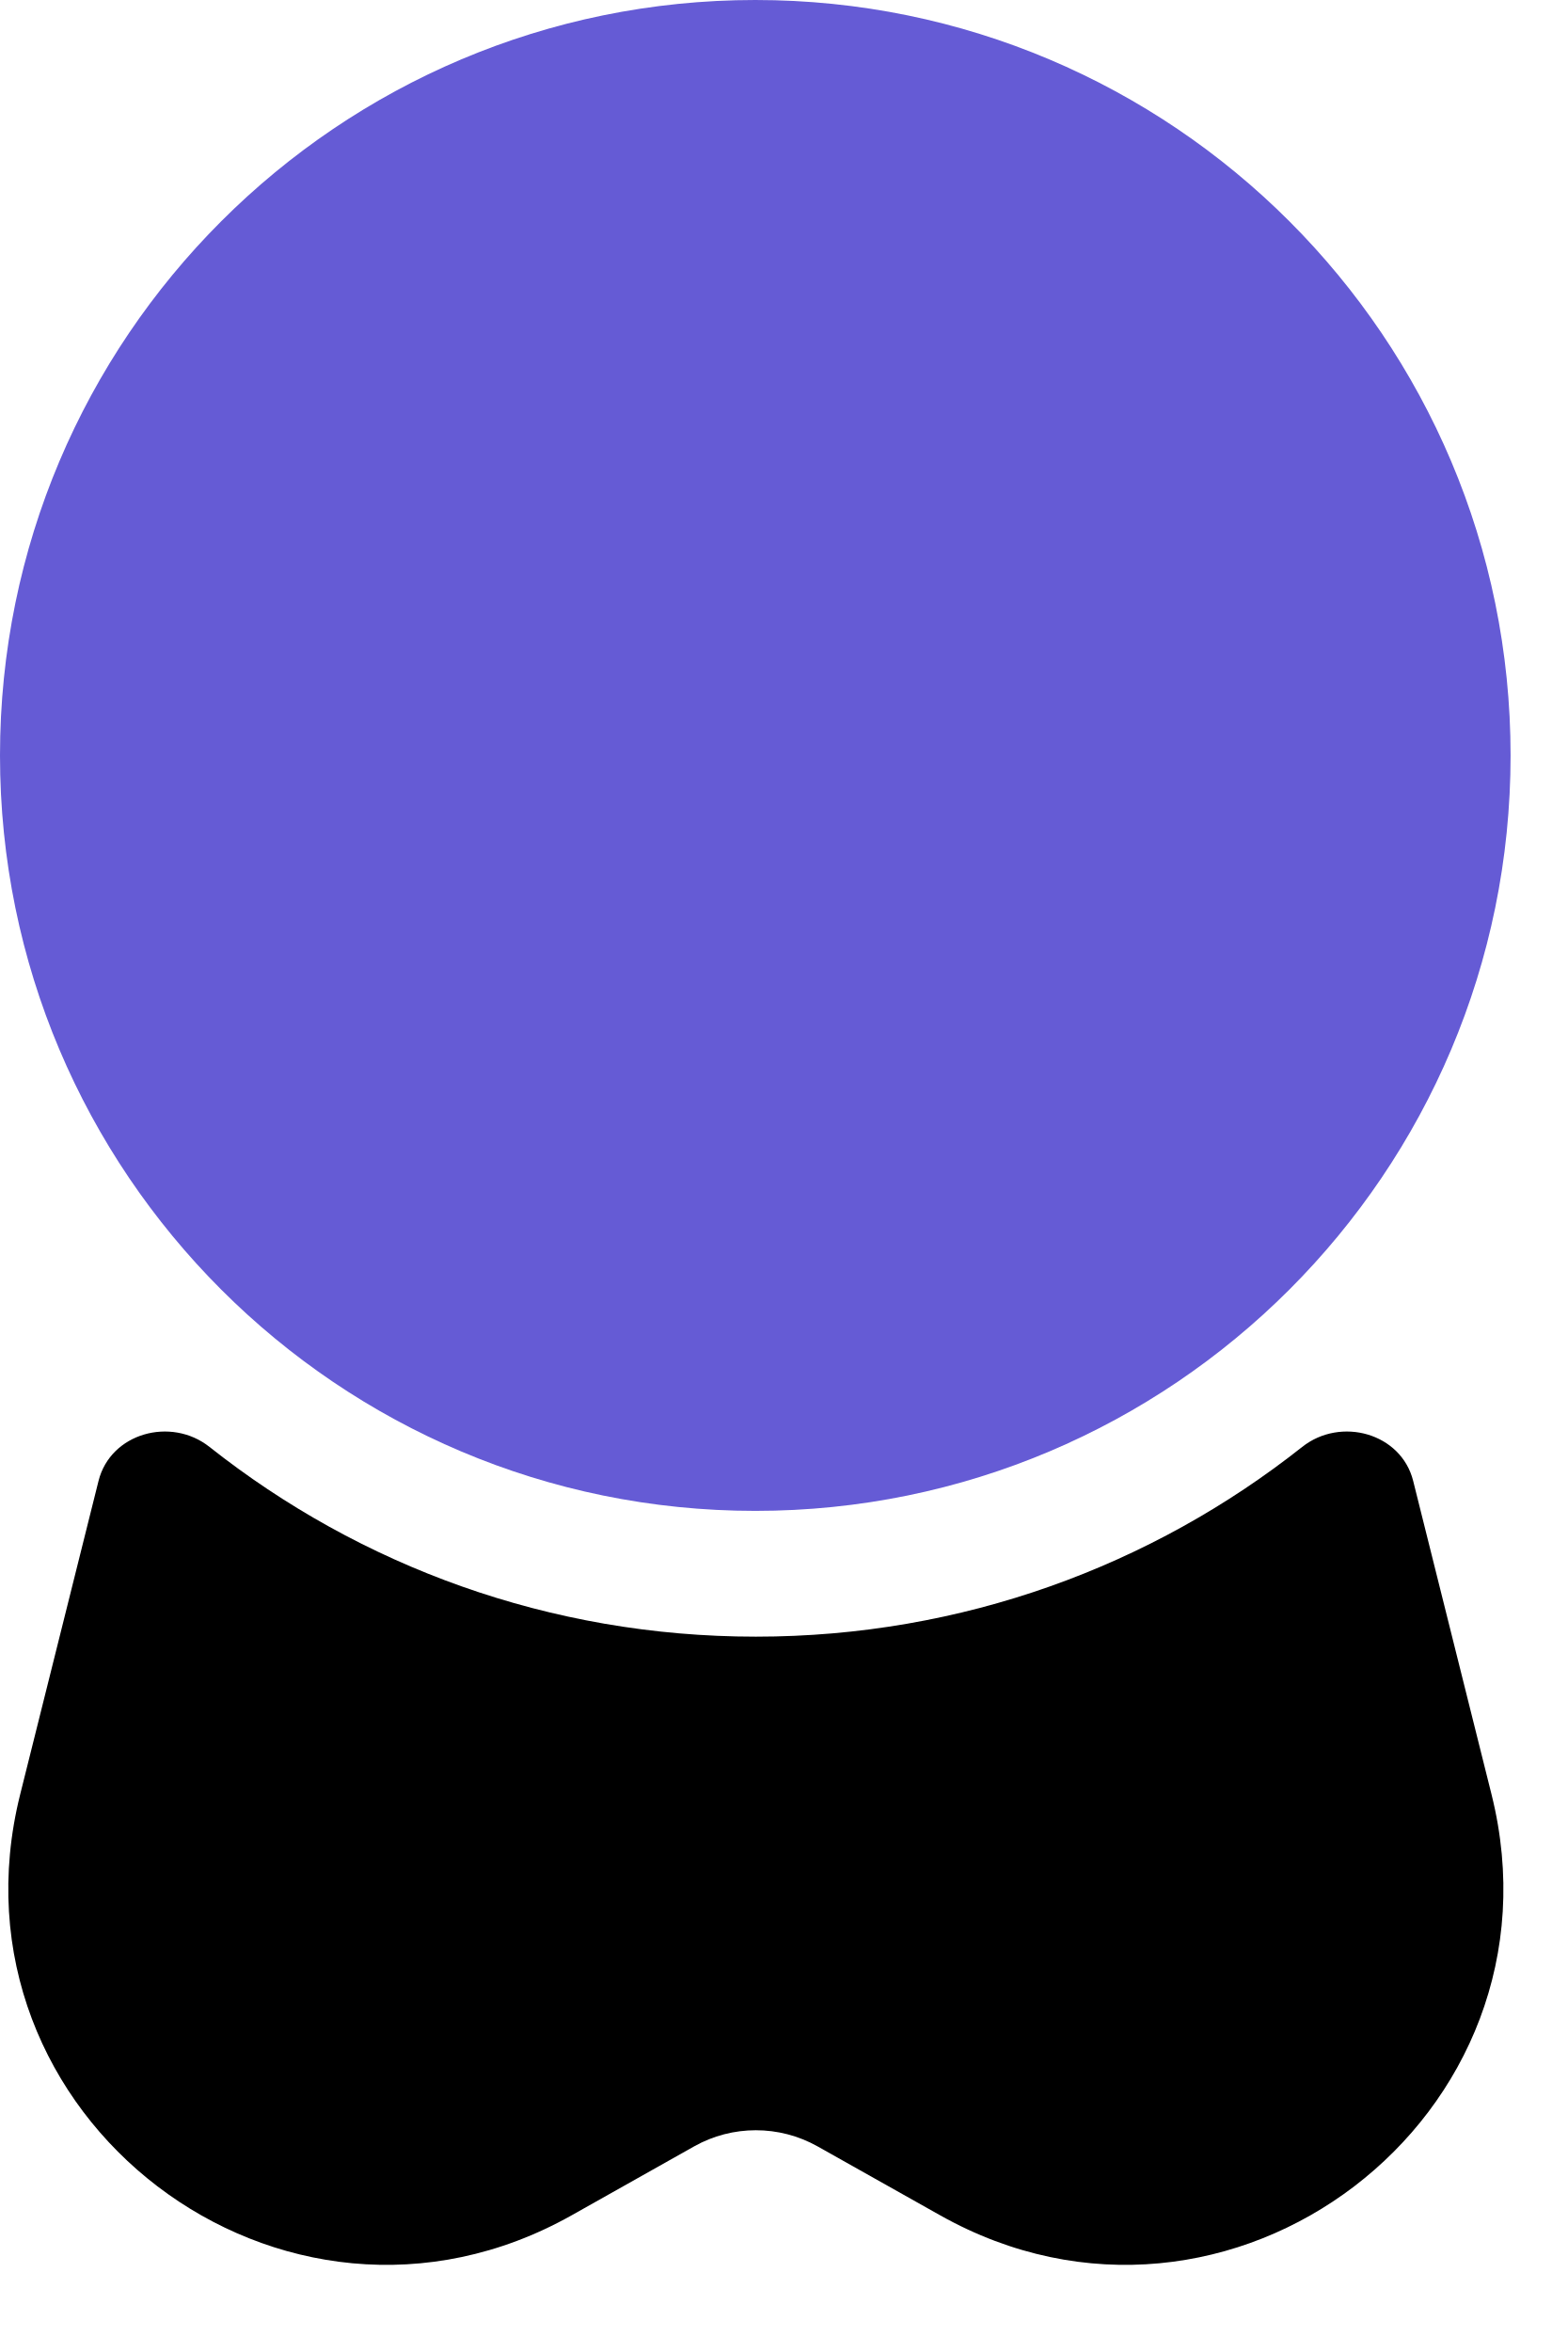
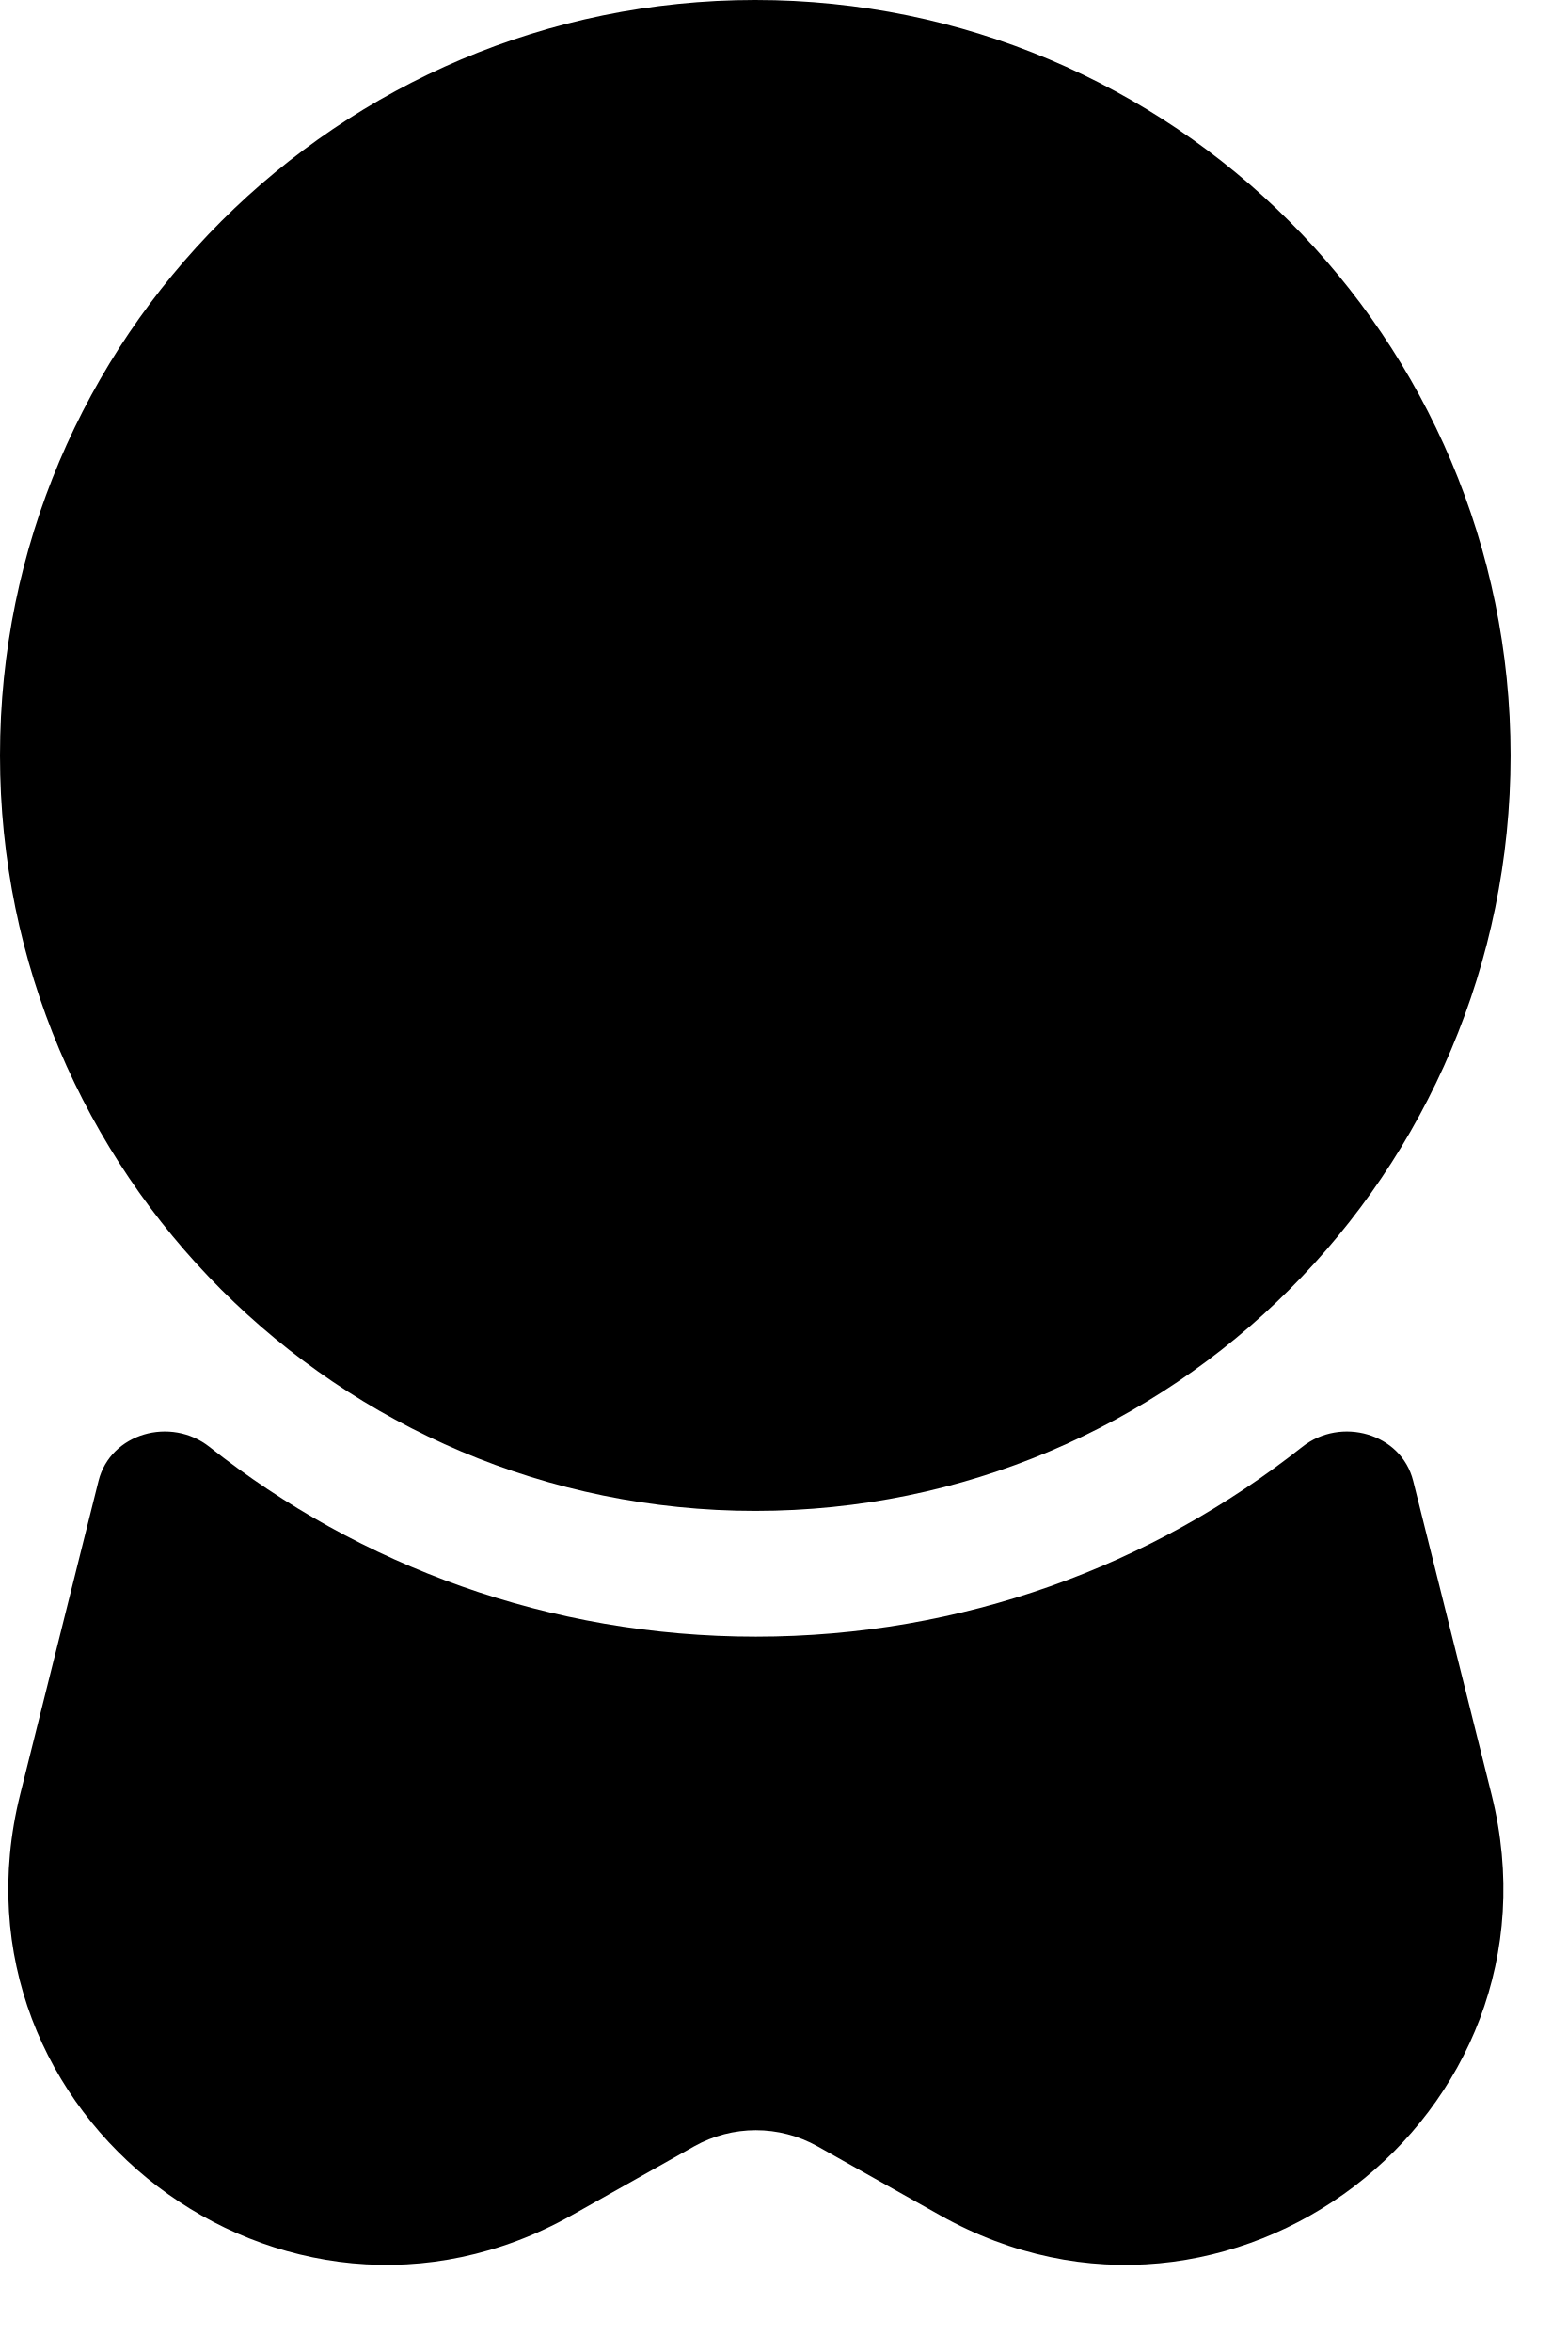
<svg xmlns="http://www.w3.org/2000/svg" width="14" height="21" viewBox="0 0 14 21" fill="none">
-   <path fill-rule="evenodd" clip-rule="evenodd" d="M0 6.745C0 3.02 3.02 0 6.745 0C10.47 0 13.49 3.02 13.49 6.745C13.49 10.47 10.47 13.49 6.745 13.49C3.02 13.49 0 10.47 0 6.745Z" fill="#655BD5" />
+   <path fill-rule="evenodd" clip-rule="evenodd" d="M0 6.745C0 3.02 3.02 0 6.745 0C10.47 0 13.49 3.02 13.49 6.745C13.49 10.47 10.47 13.49 6.745 13.49C3.02 13.49 0 10.47 0 6.745Z" fill="currentColor" />
  <path d="M1.871 12.919C1.526 12.646 0.987 12.796 0.88 13.222L0.18 16.022C-0.537 18.893 2.526 21.23 5.106 19.779L6.199 19.164C6.541 18.972 6.959 18.972 7.301 19.164L8.395 19.779C10.974 21.23 14.037 18.893 13.32 16.022L12.62 13.222C12.513 12.796 11.974 12.646 11.629 12.919C10.288 13.98 8.593 14.613 6.75 14.613C4.907 14.613 3.212 13.98 1.871 12.919Z" fill="currentColor" />
</svg>
